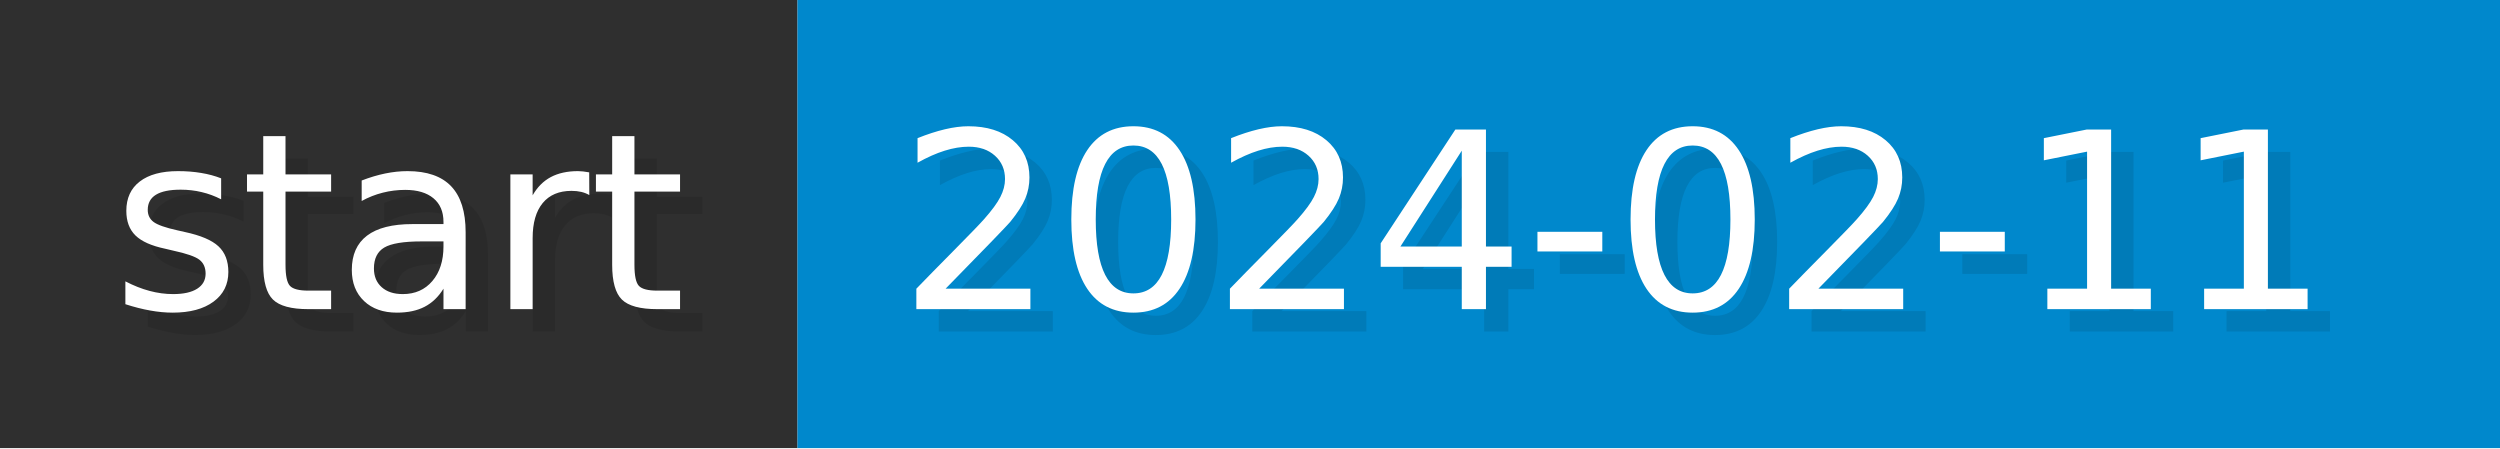
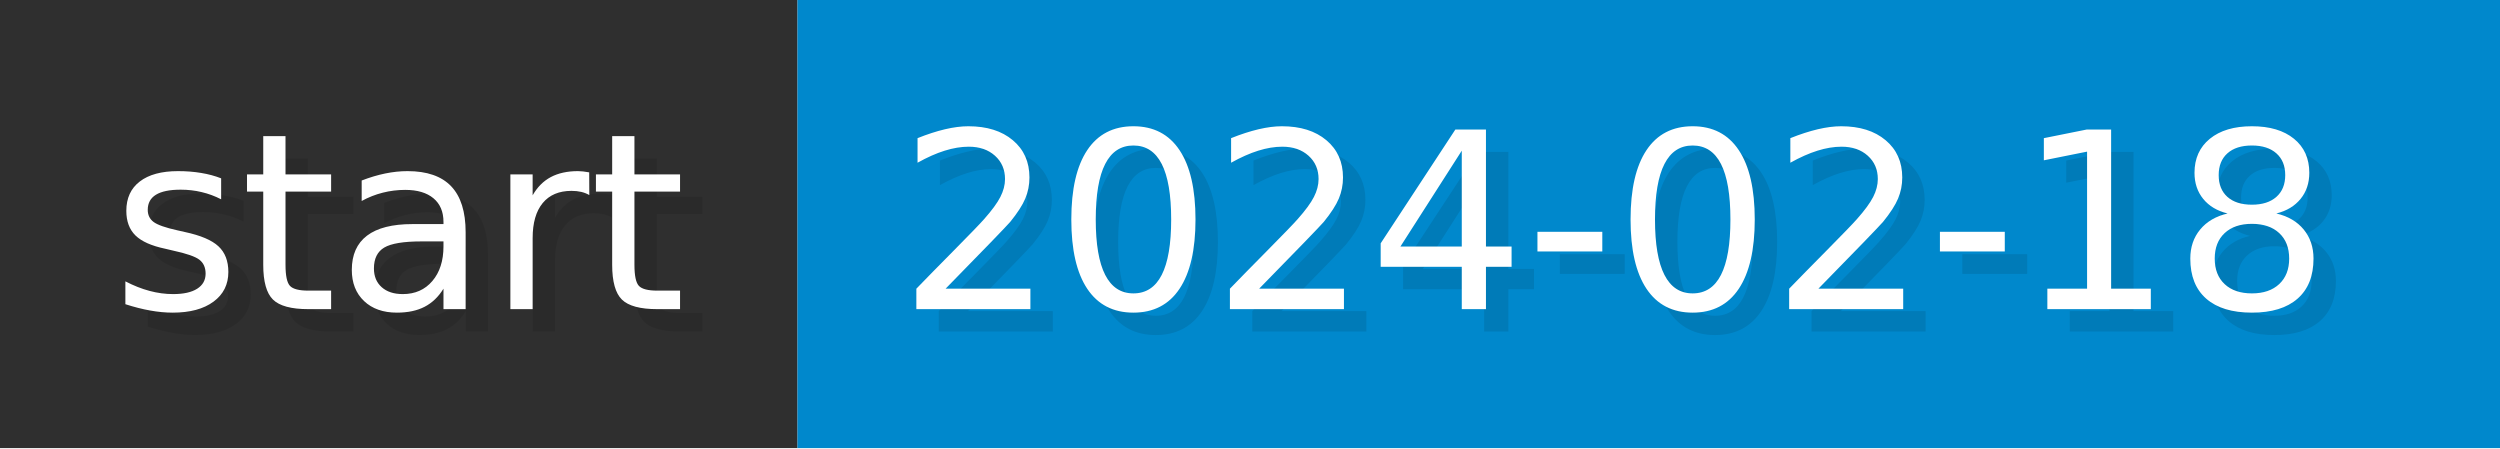
- <svg xmlns="http://www.w3.org/2000/svg" width="111.6" height="20" viewBox="0 0 1116 200" role="img" aria-label="start: 2024-02-11">
+ <svg xmlns="http://www.w3.org/2000/svg" width="111.6" height="20" viewBox="0 0 1116 200" role="img" aria-label="start: 2024-02-18">
  <g>
    <rect fill="#2F2F2F" width="356" height="200" />
    <rect fill="#08C" x="356" width="760" height="200" />
  </g>
  <g aria-hidden="true" fill="#fff" text-anchor="start" font-family="Verdana,DejaVu Sans,sans-serif" font-size="110">
    <text x="60" y="148" textLength="256" fill="#000" opacity="0.1">start</text>
    <text x="50" y="138" textLength="256">start</text>
-     <text x="411" y="148" textLength="660" fill="#000" opacity="0.1">2024-02-11</text>
-     <text x="401" y="138" textLength="660">2024-02-11</text>
+     <text x="411" y="148" textLength="660" fill="#000" opacity="0.1">2024-02-18</text>
+     <text x="401" y="138" textLength="660">2024-02-18</text>
  </g>
</svg>
